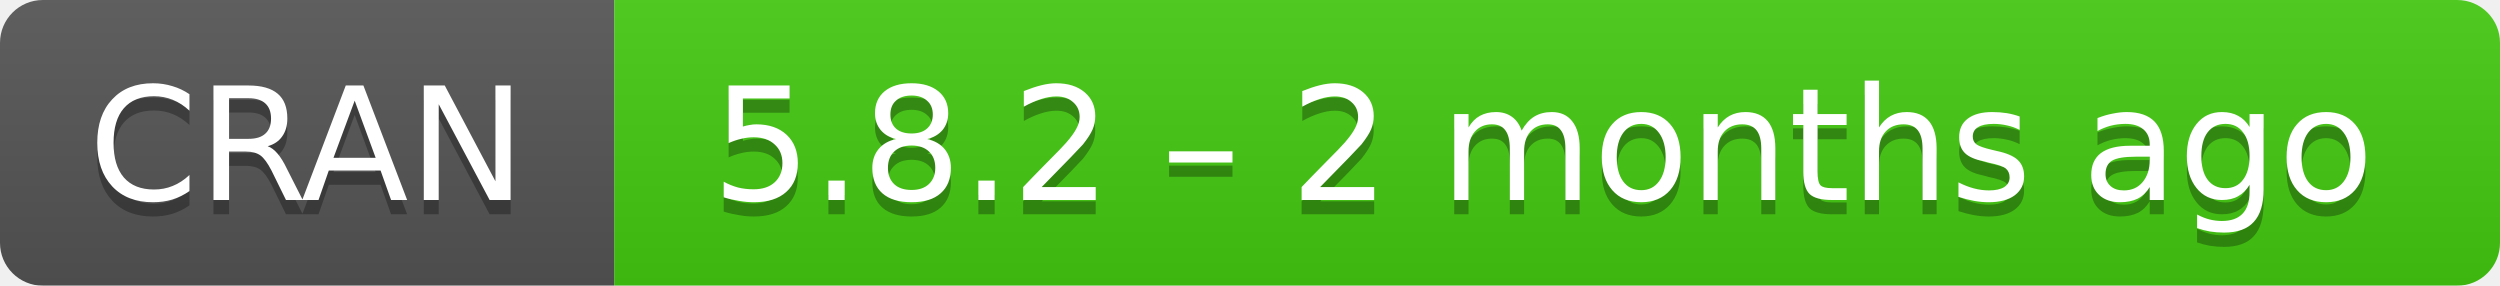
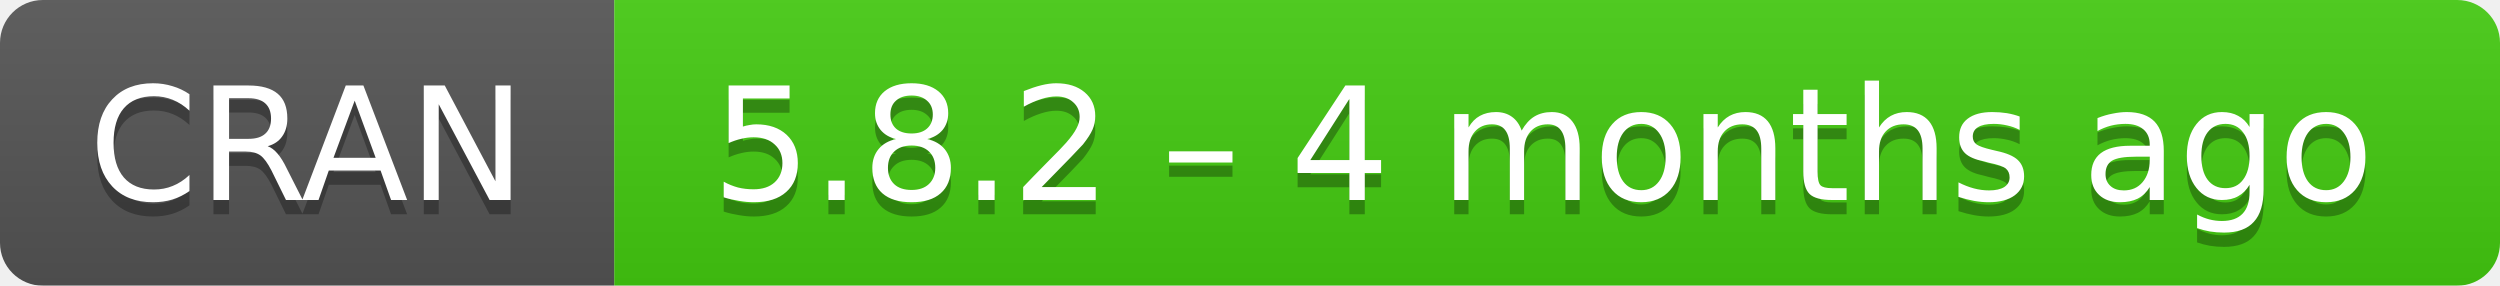
- <svg xmlns="http://www.w3.org/2000/svg" width="175" height="20" aria-label="CRAN 5.8.2 – 2 months ago">
+ <svg xmlns="http://www.w3.org/2000/svg" width="175" height="20" aria-label="CRAN 5.8.2 – 4 months ago">
  <linearGradient id="b" x2="0" y2="100%">
    <stop offset="0" stop-color="#bbb" stop-opacity=".1" />
    <stop offset="1" stop-opacity=".1" />
  </linearGradient>
  <mask id="a">
    <rect width="175" height="20" rx="3" fill="#fff" />
  </mask>
  <g mask="url(#a)">
    <path fill="#555" d="M0 0h43v20H0z" />
    <path fill="#4c1" d="M43 0h153v20H43z" />
    <path fill="url(#b)" d="M0 0h175v20H0z" />
  </g>
  <g fill="#fff" text-anchor="middle" font-family="DejaVu Sans,Verdana,Geneva,sans-serif" font-size="11">
    <text x="21.5" y="15" fill="#010101" fill-opacity=".3">
      CRAN
    </text>
    <text x="21.5" y="14">
      CRAN
    </text>
    <text x="108" y="15" fill="#010101" fill-opacity=".3">
-       5.8.2 – 2 months ago
+       5.8.2 – 4 months ago
    </text>
    <text x="108" y="14">
-       5.8.2 – 2 months ago
+       5.8.2 – 4 months ago
    </text>
  </g>
</svg>
